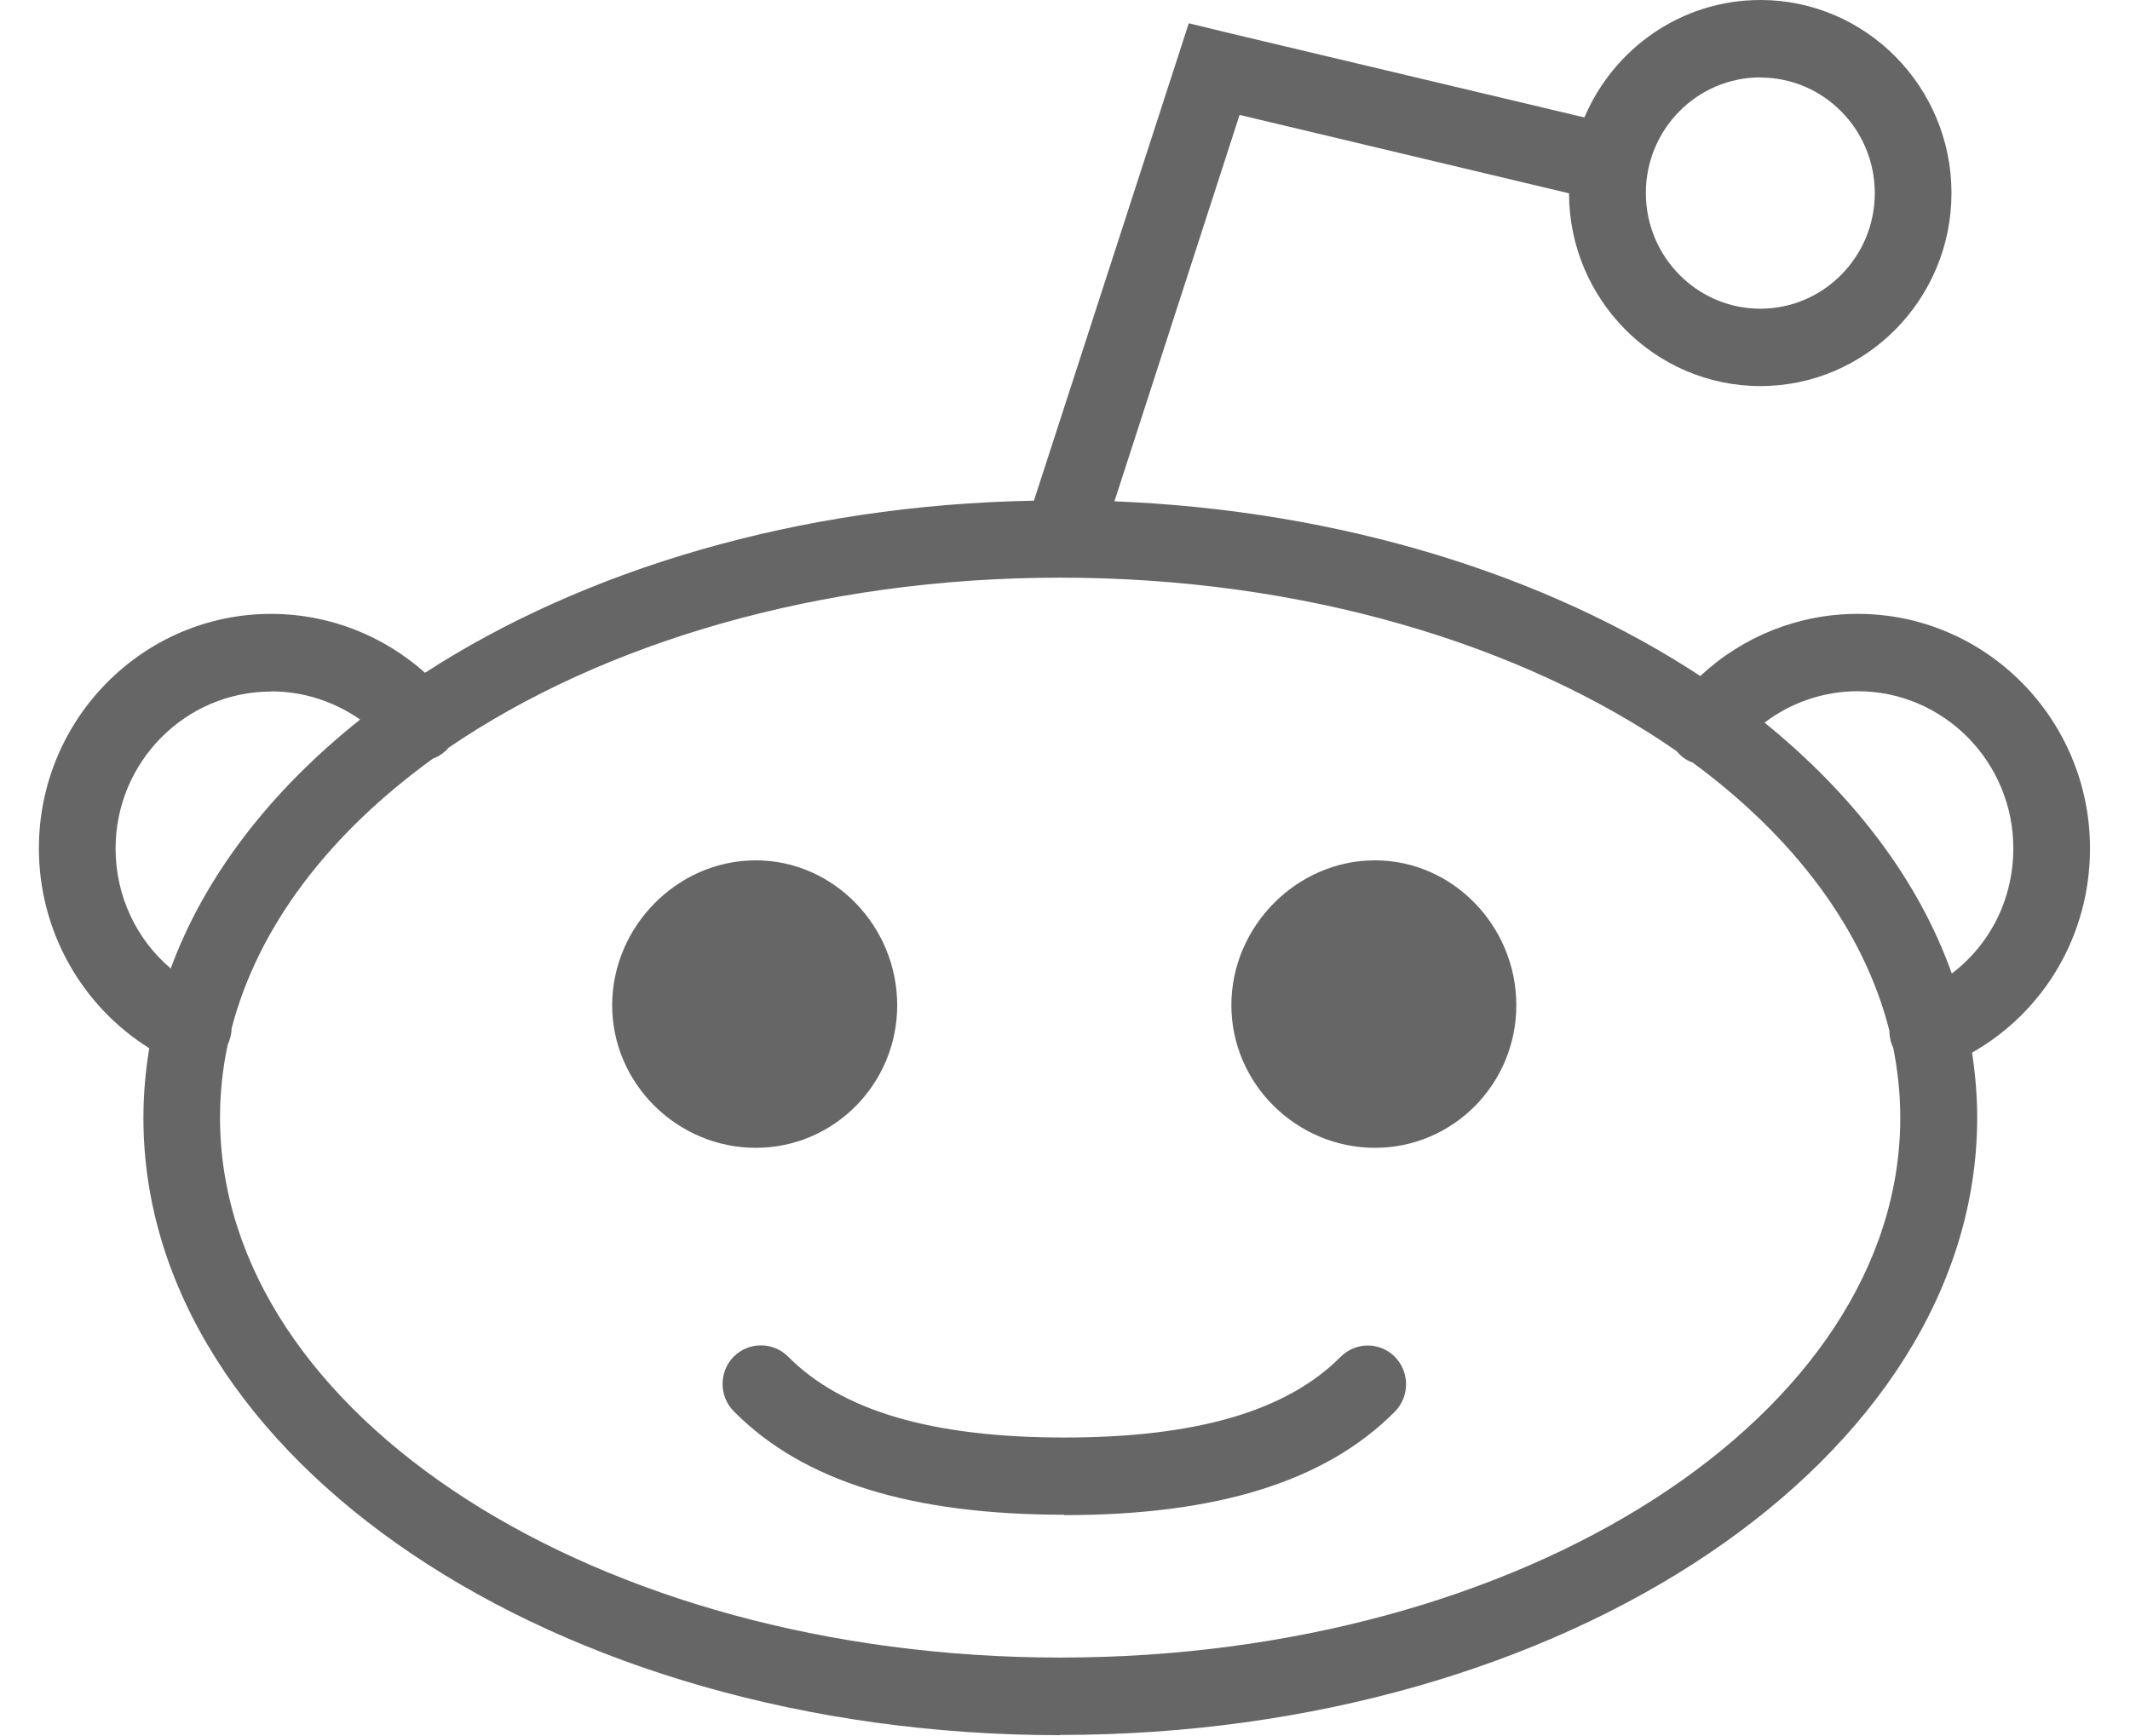
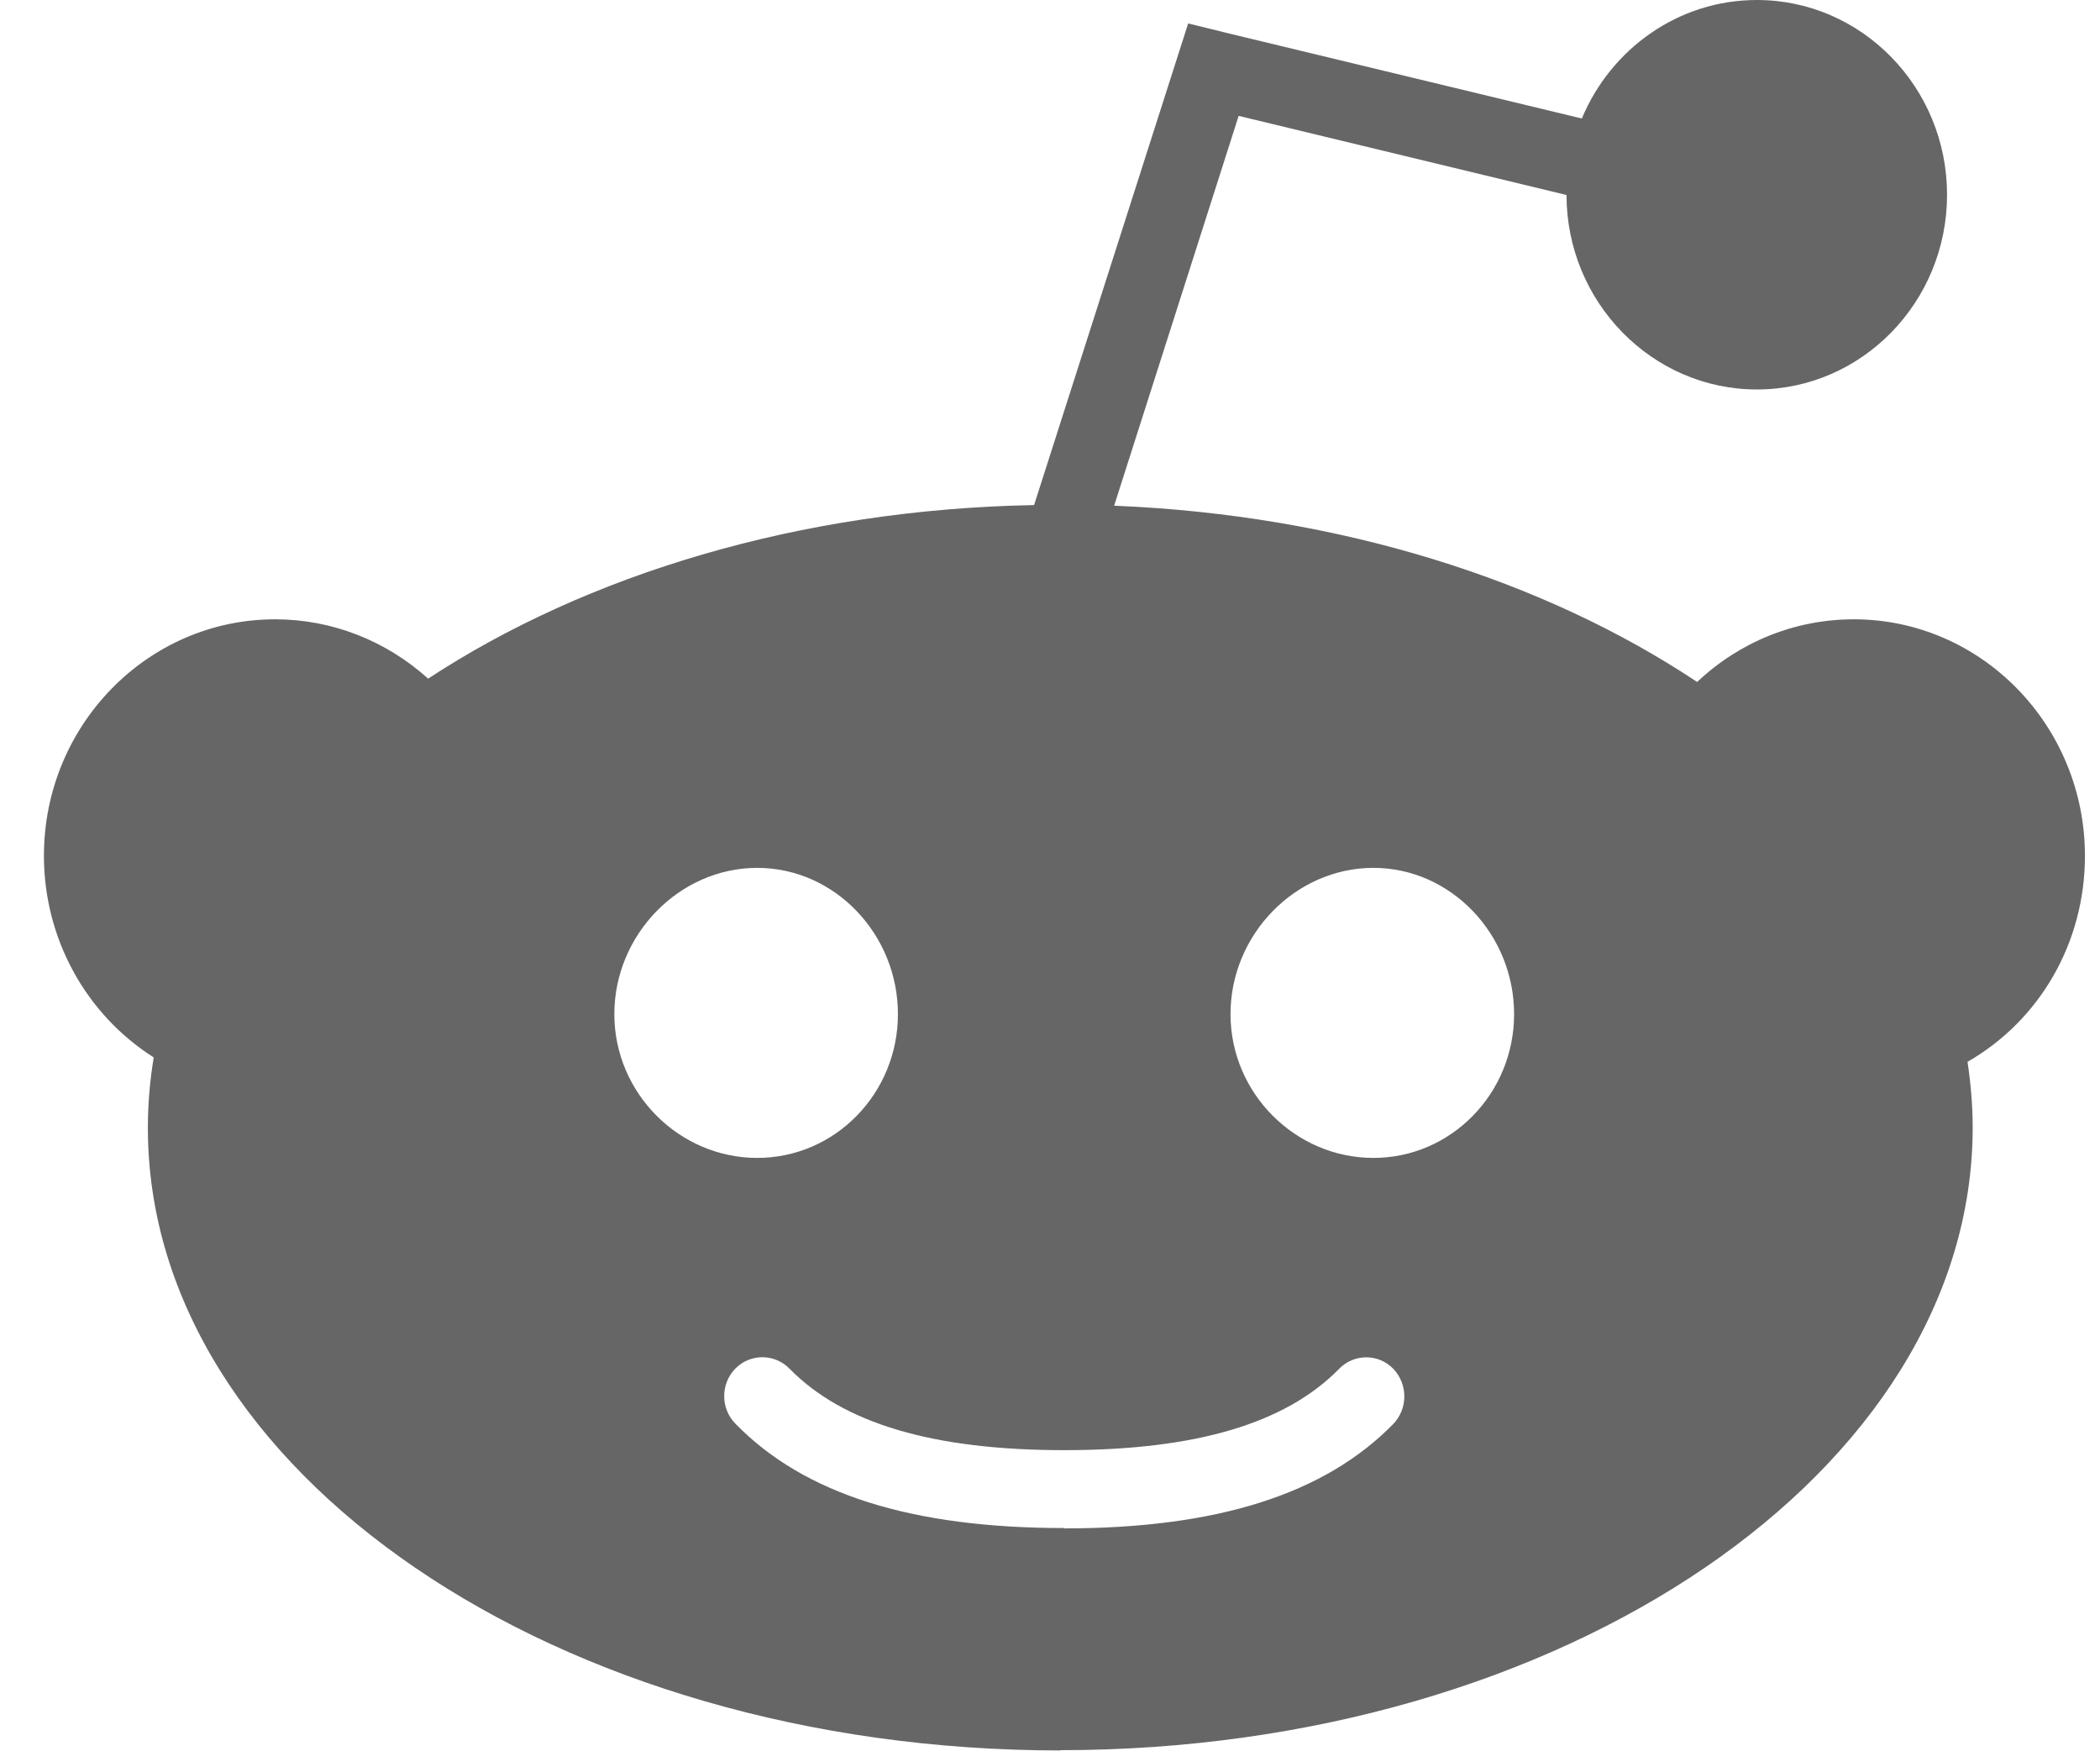
- <svg xmlns="http://www.w3.org/2000/svg" width="27" height="22" viewBox="0 0 27 22">
-   <path fill="#666666" fill-rule="evenodd" d="M64.913,25.242 C64.848,25.546 64.815,25.856 64.815,26.171 C64.815,29.943 69.593,33.016 75.466,33.016 C81.337,33.016 86.114,29.945 86.114,26.171 C86.114,25.871 86.082,25.574 86.025,25.285 L86.009,25.249 C85.987,25.19 85.976,25.129 85.976,25.068 C85.651,23.782 84.765,22.613 83.485,21.67 C83.436,21.653 83.391,21.627 83.348,21.593 C83.321,21.571 83.3,21.547 83.277,21.522 C81.33,20.17 78.548,19.324 75.466,19.324 C72.411,19.324 69.655,20.154 67.711,21.481 C67.695,21.501 67.679,21.519 67.657,21.535 C67.615,21.571 67.566,21.601 67.516,21.617 C66.208,22.562 65.3,23.738 64.962,25.039 C64.962,25.101 64.945,25.165 64.921,25.226 L64.913,25.242 L64.913,25.242 Z M75.519,31.205 C73.572,31.205 72.201,30.778 71.327,29.893 C71.138,29.702 71.138,29.392 71.327,29.2 C71.517,29.01 71.826,29.01 72.016,29.2 C72.698,29.889 73.844,30.226 75.518,30.226 C77.191,30.226 78.337,29.891 79.021,29.202 C79.21,29.012 79.518,29.012 79.707,29.202 C79.897,29.396 79.897,29.706 79.707,29.898 C78.833,30.78 77.461,31.21 75.514,31.21 L75.519,31.205 Z M71.606,22.908 C70.615,22.908 69.786,23.745 69.786,24.745 C69.786,25.743 70.615,26.553 71.606,26.553 C72.597,26.553 73.399,25.743 73.399,24.745 C73.399,23.745 72.596,22.908 71.606,22.908 L71.606,22.908 Z M79.455,22.908 C78.464,22.908 77.635,23.745 77.635,24.745 C77.635,25.743 78.464,26.553 79.455,26.553 C80.446,26.553 81.247,25.743 81.247,24.745 C81.247,23.745 80.445,22.908 79.455,22.908 L79.455,22.908 Z M84.392,21.161 C85.518,22.073 86.345,23.156 86.767,24.343 C87.255,23.974 87.547,23.395 87.547,22.756 C87.547,21.657 86.662,20.764 85.575,20.764 C85.141,20.764 84.73,20.907 84.392,21.163 L84.392,21.161 Z M65.464,20.768 C64.375,20.768 63.491,21.661 63.491,22.759 C63.491,23.354 63.751,23.907 64.19,24.279 C64.625,23.098 65.46,22.024 66.591,21.123 C66.263,20.894 65.872,20.766 65.464,20.766 L65.464,20.768 Z M75.466,34 C69.057,34 63.844,30.49 63.844,26.176 C63.844,25.875 63.87,25.58 63.918,25.29 C63.055,24.75 62.519,23.797 62.519,22.756 C62.519,21.115 63.84,19.783 65.464,19.783 C66.188,19.783 66.877,20.052 67.414,20.53 C69.429,19.224 72.142,18.402 75.132,18.348 L77.095,12.295 L77.524,12.399 C77.528,12.399 77.531,12.399 77.534,12.402 L82.11,13.489 C82.481,12.615 83.34,12 84.341,12 C85.677,12 86.763,13.099 86.763,14.447 C86.763,15.797 85.677,16.895 84.341,16.895 C83.004,16.895 81.917,15.796 81.915,14.451 L77.739,13.457 L76.153,18.356 C79.034,18.471 81.636,19.295 83.579,20.571 C84.12,20.067 84.826,19.783 85.575,19.783 C87.2,19.783 88.519,21.119 88.519,22.757 C88.519,23.848 87.944,24.824 87.024,25.346 C87.065,25.618 87.089,25.894 87.089,26.172 C87.086,30.486 81.873,33.997 75.466,33.997 L75.466,34 Z M84.343,12.981 C83.54,12.981 82.889,13.637 82.889,14.447 C82.889,15.256 83.539,15.914 84.341,15.914 C85.138,15.914 85.791,15.258 85.791,14.449 C85.791,13.64 85.141,12.983 84.34,12.983 L84.343,12.981 Z" transform="translate(-62.026 -12)" />
+ <svg xmlns="http://www.w3.org/2000/svg" width="24" height="20" viewBox="0 0 24 20">
+   <path fill="#666666" fill-rule="evenodd" d="M76.139,32 C70.389,32 65.712,28.809 65.712,24.887 C65.712,24.614 65.735,24.346 65.779,24.082 C65.005,23.591 64.524,22.725 64.524,21.778 C64.524,20.287 65.709,19.076 67.166,19.076 C67.816,19.076 68.434,19.32 68.915,19.754 C70.723,18.567 73.157,17.82 75.84,17.771 L77.601,12.268 L77.986,12.362 C77.989,12.362 77.992,12.362 77.995,12.365 L82.1,13.354 C82.432,12.559 83.203,12 84.101,12 C85.3,12 86.274,12.999 86.274,14.225 C86.274,15.452 85.3,16.45 84.101,16.45 C82.902,16.45 81.926,15.451 81.925,14.228 L78.178,13.324 L76.755,17.778 C79.34,17.883 81.674,18.631 83.418,19.792 C83.903,19.334 84.536,19.076 85.208,19.076 C86.666,19.076 87.85,20.29 87.85,21.779 C87.85,22.771 87.334,23.658 86.508,24.132 C86.545,24.38 86.567,24.63 86.567,24.884 C86.564,28.806 81.887,31.997 76.139,31.997 L76.139,32 Z M76.187,29.459 L76.182,29.463 C77.929,29.463 79.159,29.073 79.944,28.271 C80.114,28.096 80.114,27.814 79.944,27.638 C79.775,27.465 79.498,27.465 79.328,27.638 C78.715,28.265 77.687,28.569 76.185,28.569 C74.684,28.569 73.656,28.263 73.044,27.637 C72.873,27.464 72.596,27.464 72.426,27.637 C72.256,27.811 72.256,28.093 72.426,28.266 C73.21,29.071 74.44,29.459 76.187,29.459 Z M72.676,21.916 C71.787,21.916 71.043,22.677 71.043,23.587 C71.043,24.493 71.787,25.23 72.676,25.23 C73.566,25.23 74.284,24.493 74.284,23.587 C74.284,22.677 73.564,21.916 72.676,21.916 Z M79.718,21.916 C78.828,21.916 78.085,22.677 78.085,23.587 C78.085,24.493 78.828,25.23 79.718,25.23 C80.607,25.23 81.326,24.493 81.326,23.587 C81.326,22.677 80.606,21.916 79.718,21.916 Z" transform="translate(-64.022 -12)" />
</svg>
